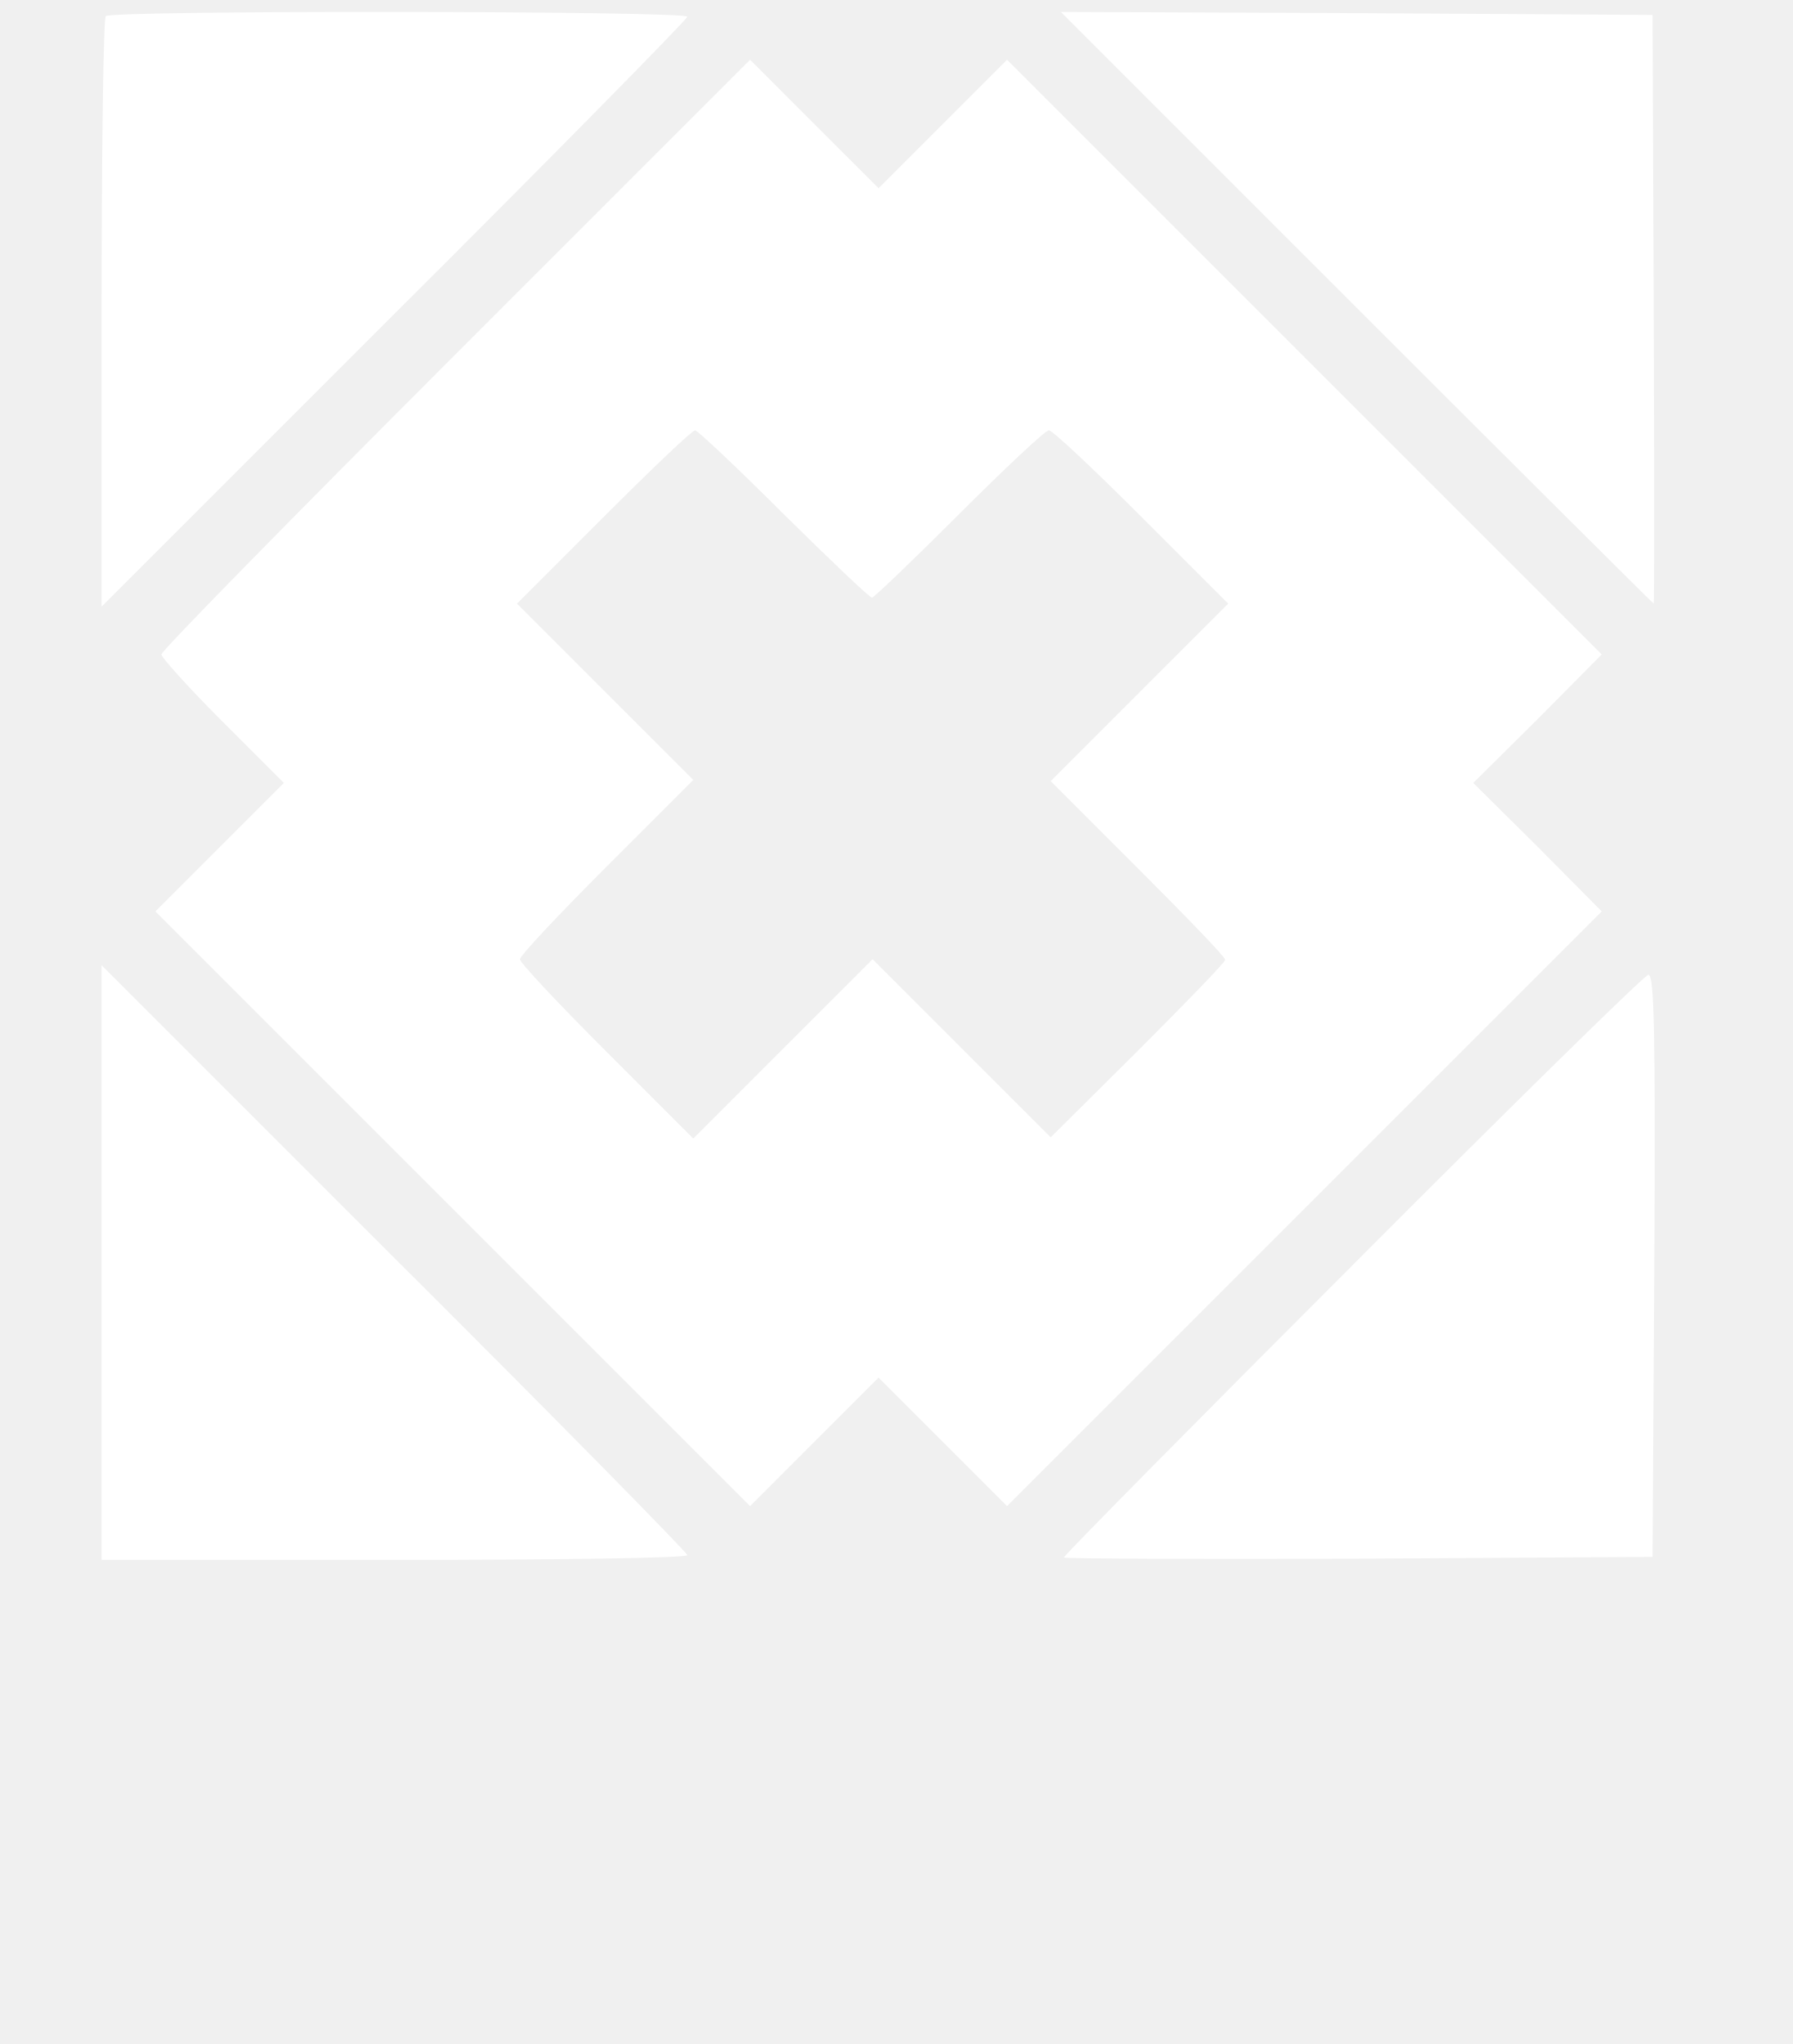
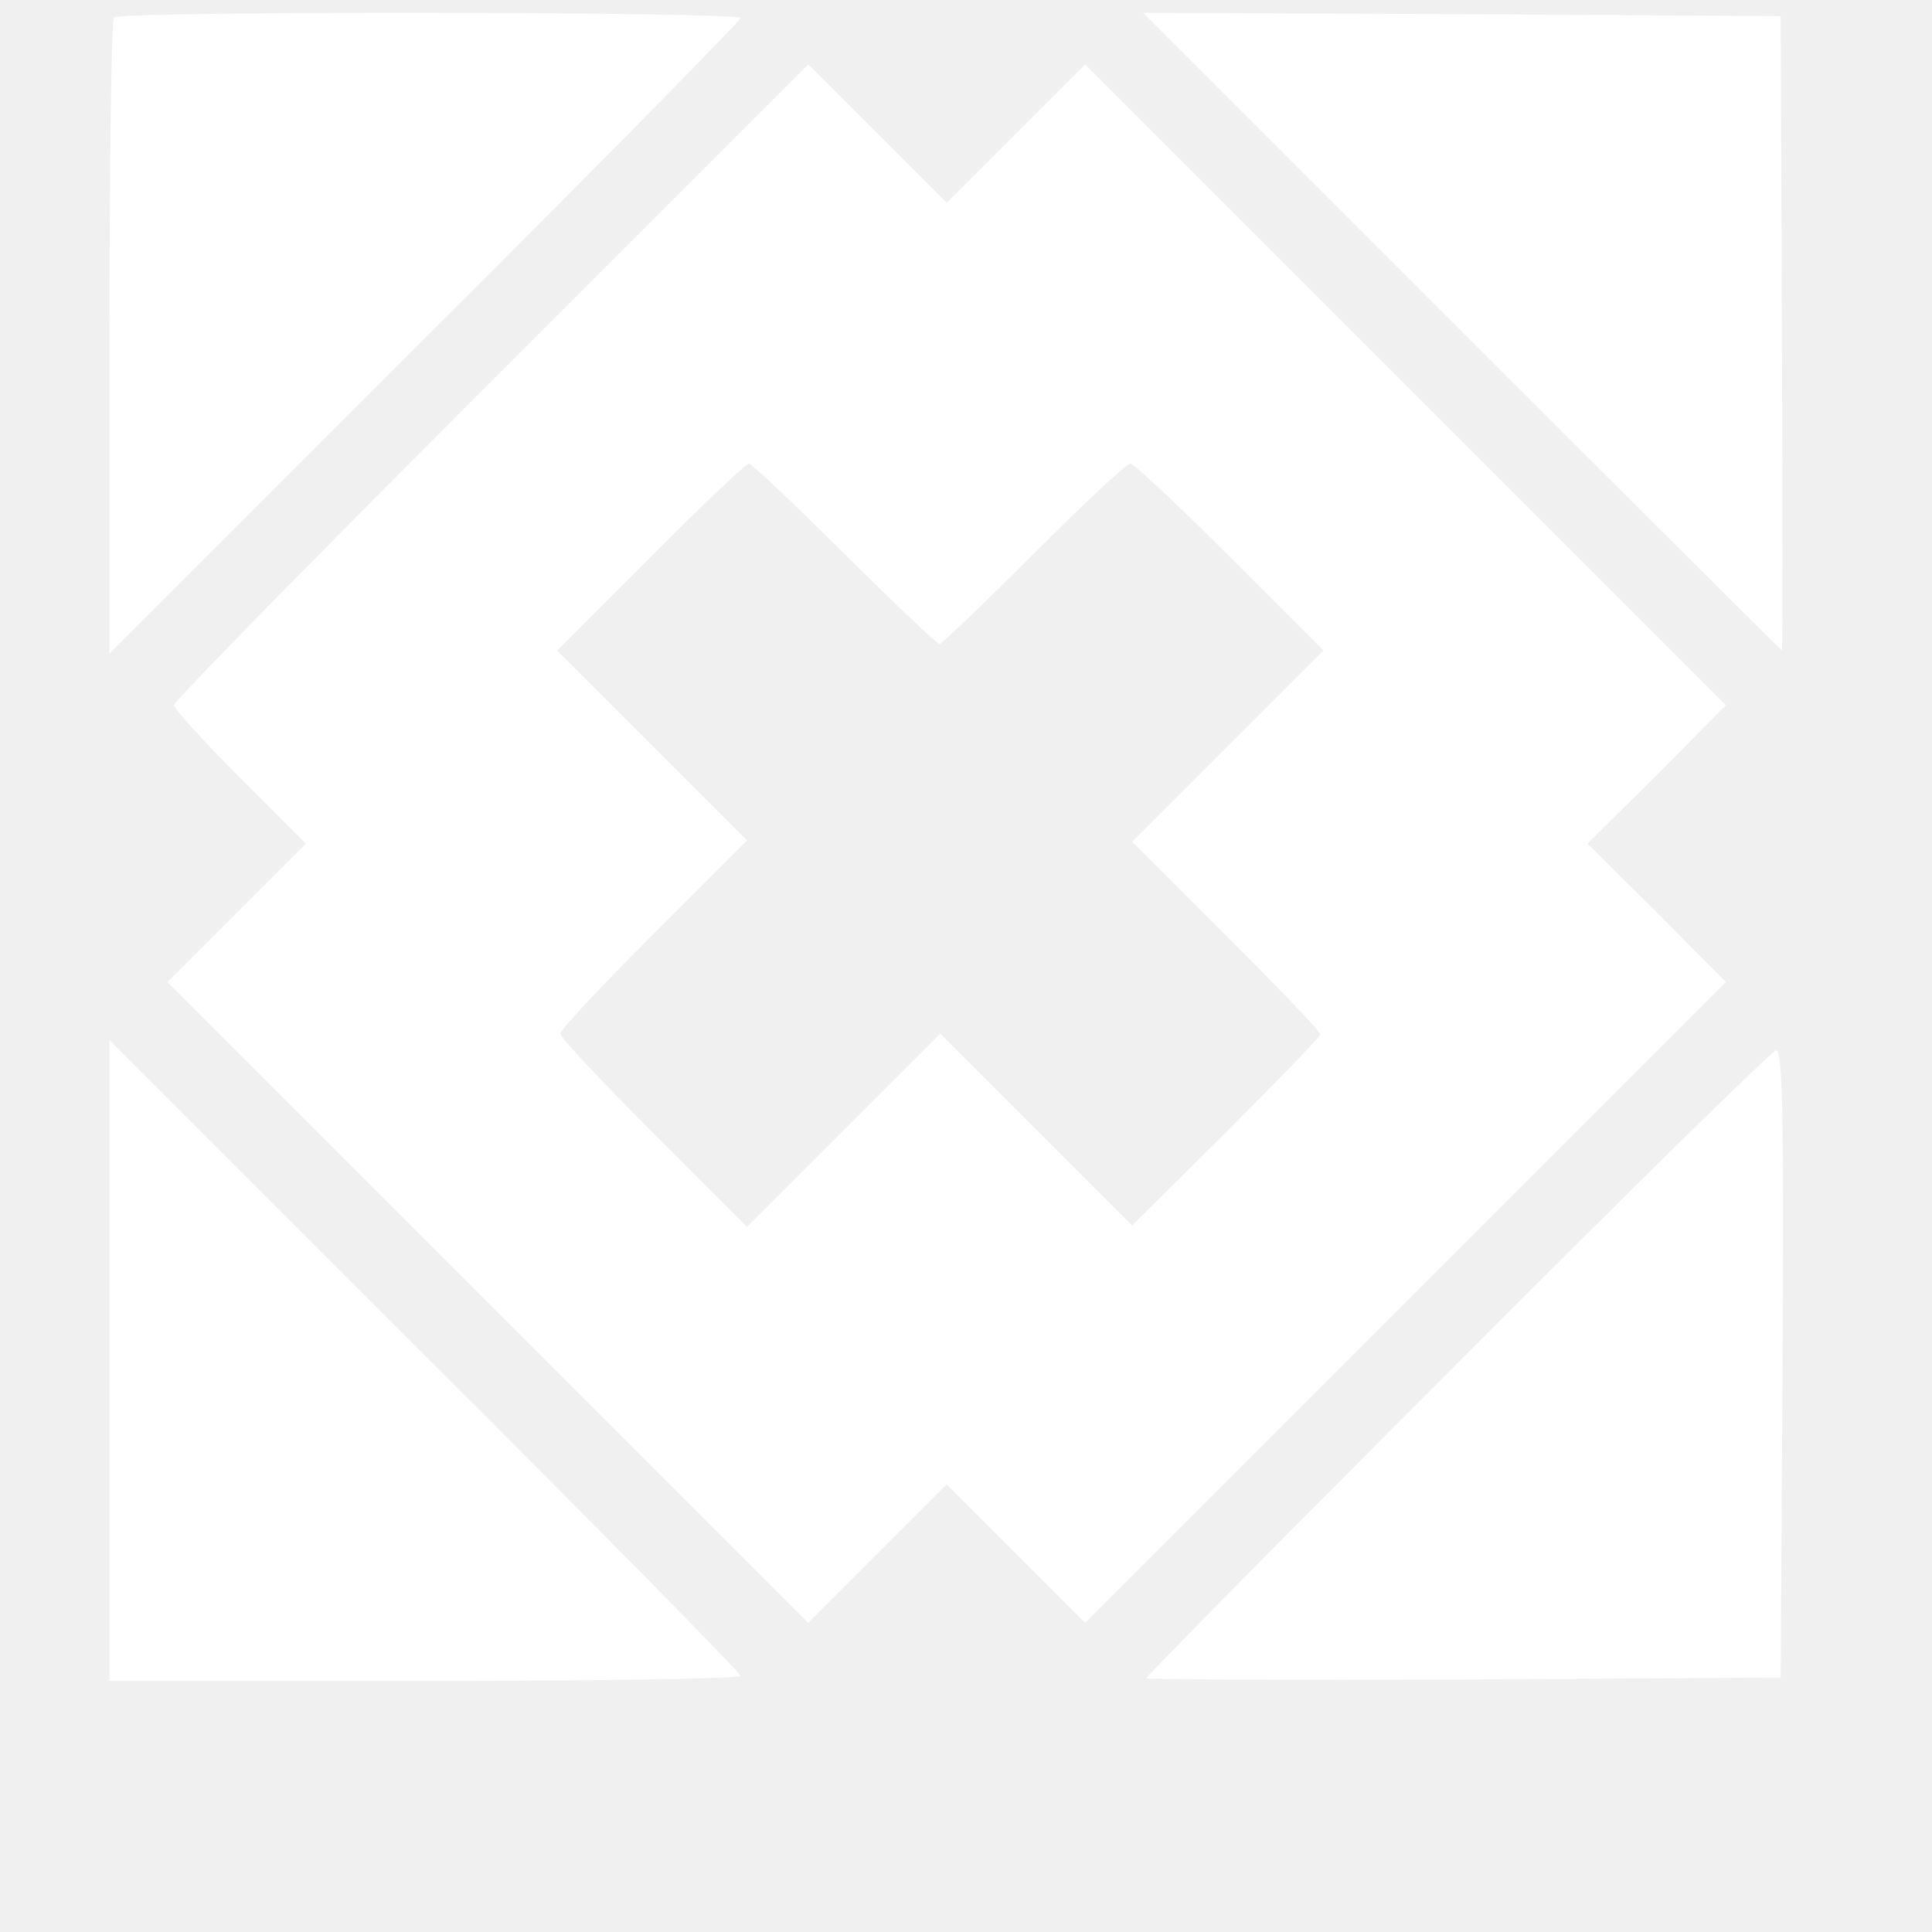
- <svg xmlns="http://www.w3.org/2000/svg" version="1.0" width="300pt" height="342pt" viewBox="0 0 300 342" preserveAspectRatio="xMidYMid meet">
+ <svg xmlns="http://www.w3.org/2000/svg" version="1.0" width="300pt" height="300pt" viewBox="0 0 300 300" preserveAspectRatio="xMidYMid meet">
  <g transform="translate(15,342) scale(0.1,-0.1)" fill="#FFFFFF" stroke="none">
    <path d="M27 3393 c-4 -3 -7 -227 -7 -497 l0 -491 490 490 c270 269 490 493 490 497 0 10 -964 11 -973 1z" />
    <path d="M2120 2905 c272 -272 496 -495 497 -495 1 0 1 222 0 493 l-2 492 -495 3 -495 2 495 -495z" />
    <path d="M612 2827 c-270 -270 -492 -496 -492 -502 0 -5 46 -56 102 -112 l103 -103 -108 -108 -107 -107 497 -497 498 -498 107 107 108 108 108 -108 107 -107 498 498 497 497 -107 108 -108 107 108 107 107 108 -497 497 -498 498 -107 -107 -108 -108 -108 108 -107 107 -493 -493z m549 -267 c78 -77 144 -140 148 -140 3 0 69 63 146 140 77 77 144 140 150 140 6 0 75 -65 155 -145 l145 -145 -149 -149 -148 -148 146 -146 c80 -80 146 -148 146 -153 0 -4 -66 -72 -146 -152 l-146 -145 -149 149 -149 149 -150 -150 -150 -150 -145 145 c-80 80 -145 149 -145 155 0 6 65 75 145 155 l145 145 -147 147 -148 148 145 145 c80 80 148 145 153 145 4 0 71 -63 148 -140z" />
    <path d="M20 1307 l0 -497 490 0 c270 0 490 3 490 8 0 4 -220 228 -490 497l-490 490 0 -498z" />
    <path d="M2113 1303 c-266 -266 -483 -486 -483 -489 0 -2 222 -3 493 -2 l492 3 3 488 c2 387 0 487 -10 486 -7 -1 -230 -220 -495 -486z" />
  </g>
</svg>
